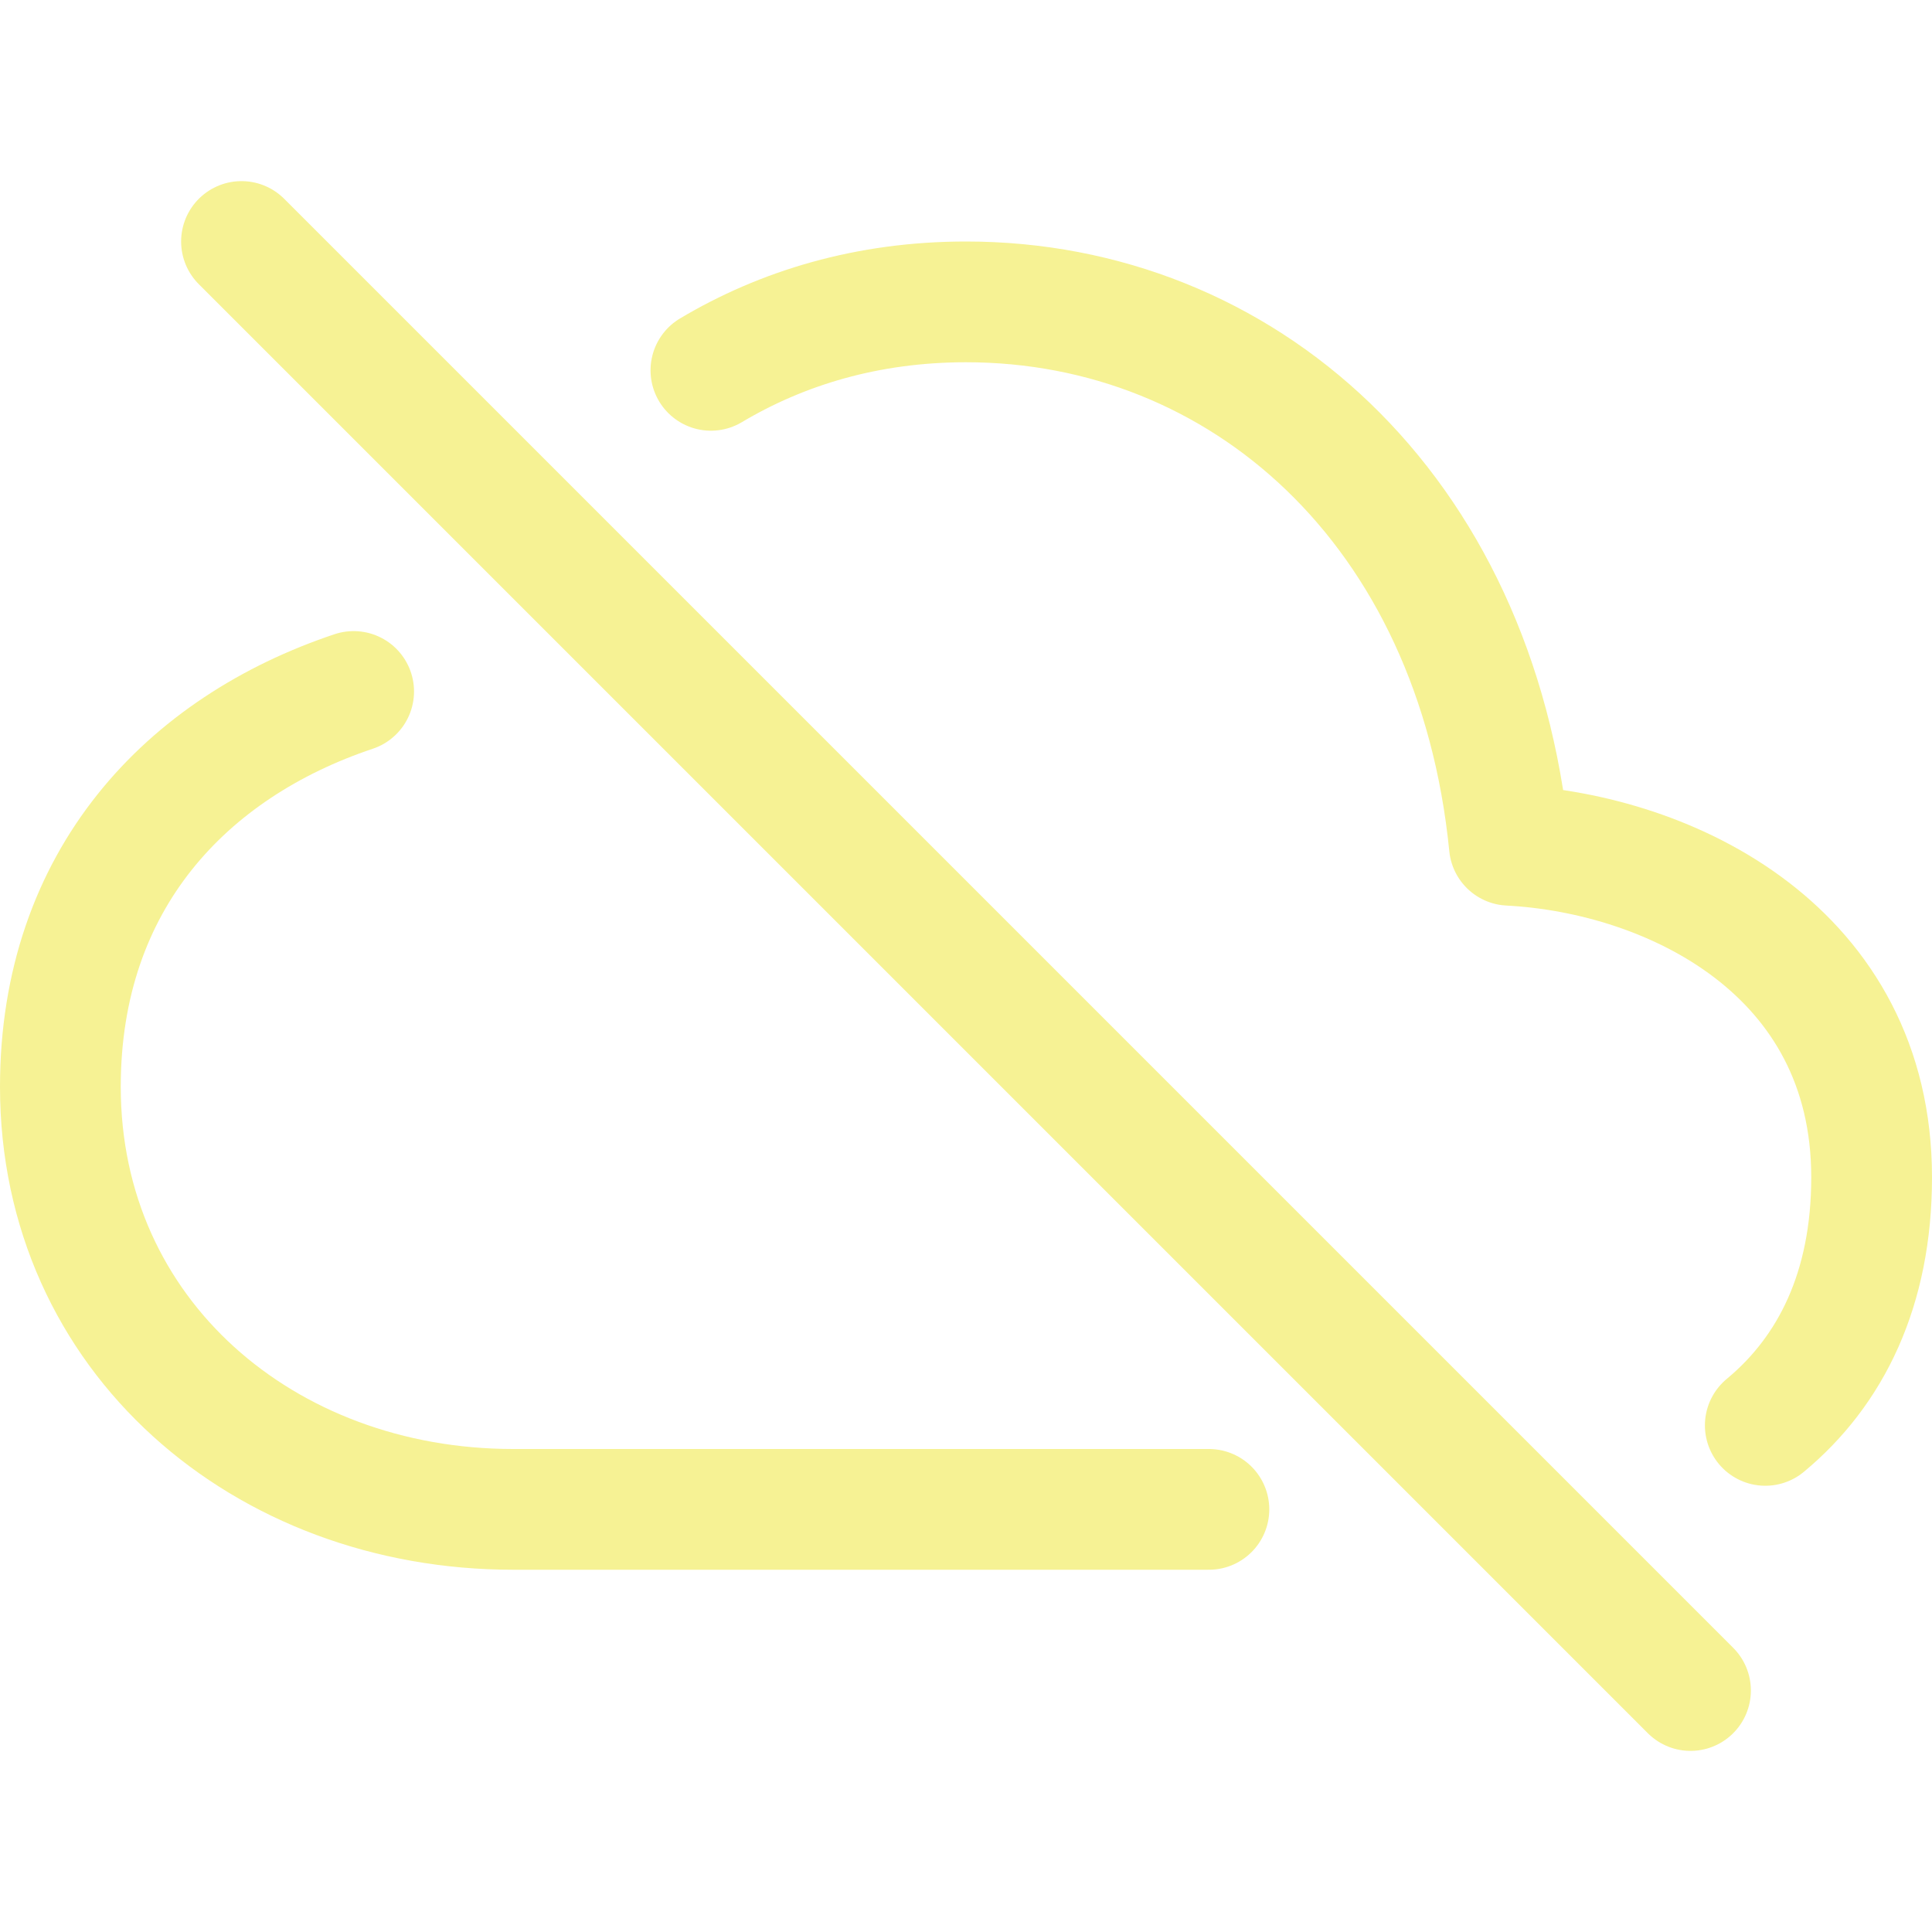
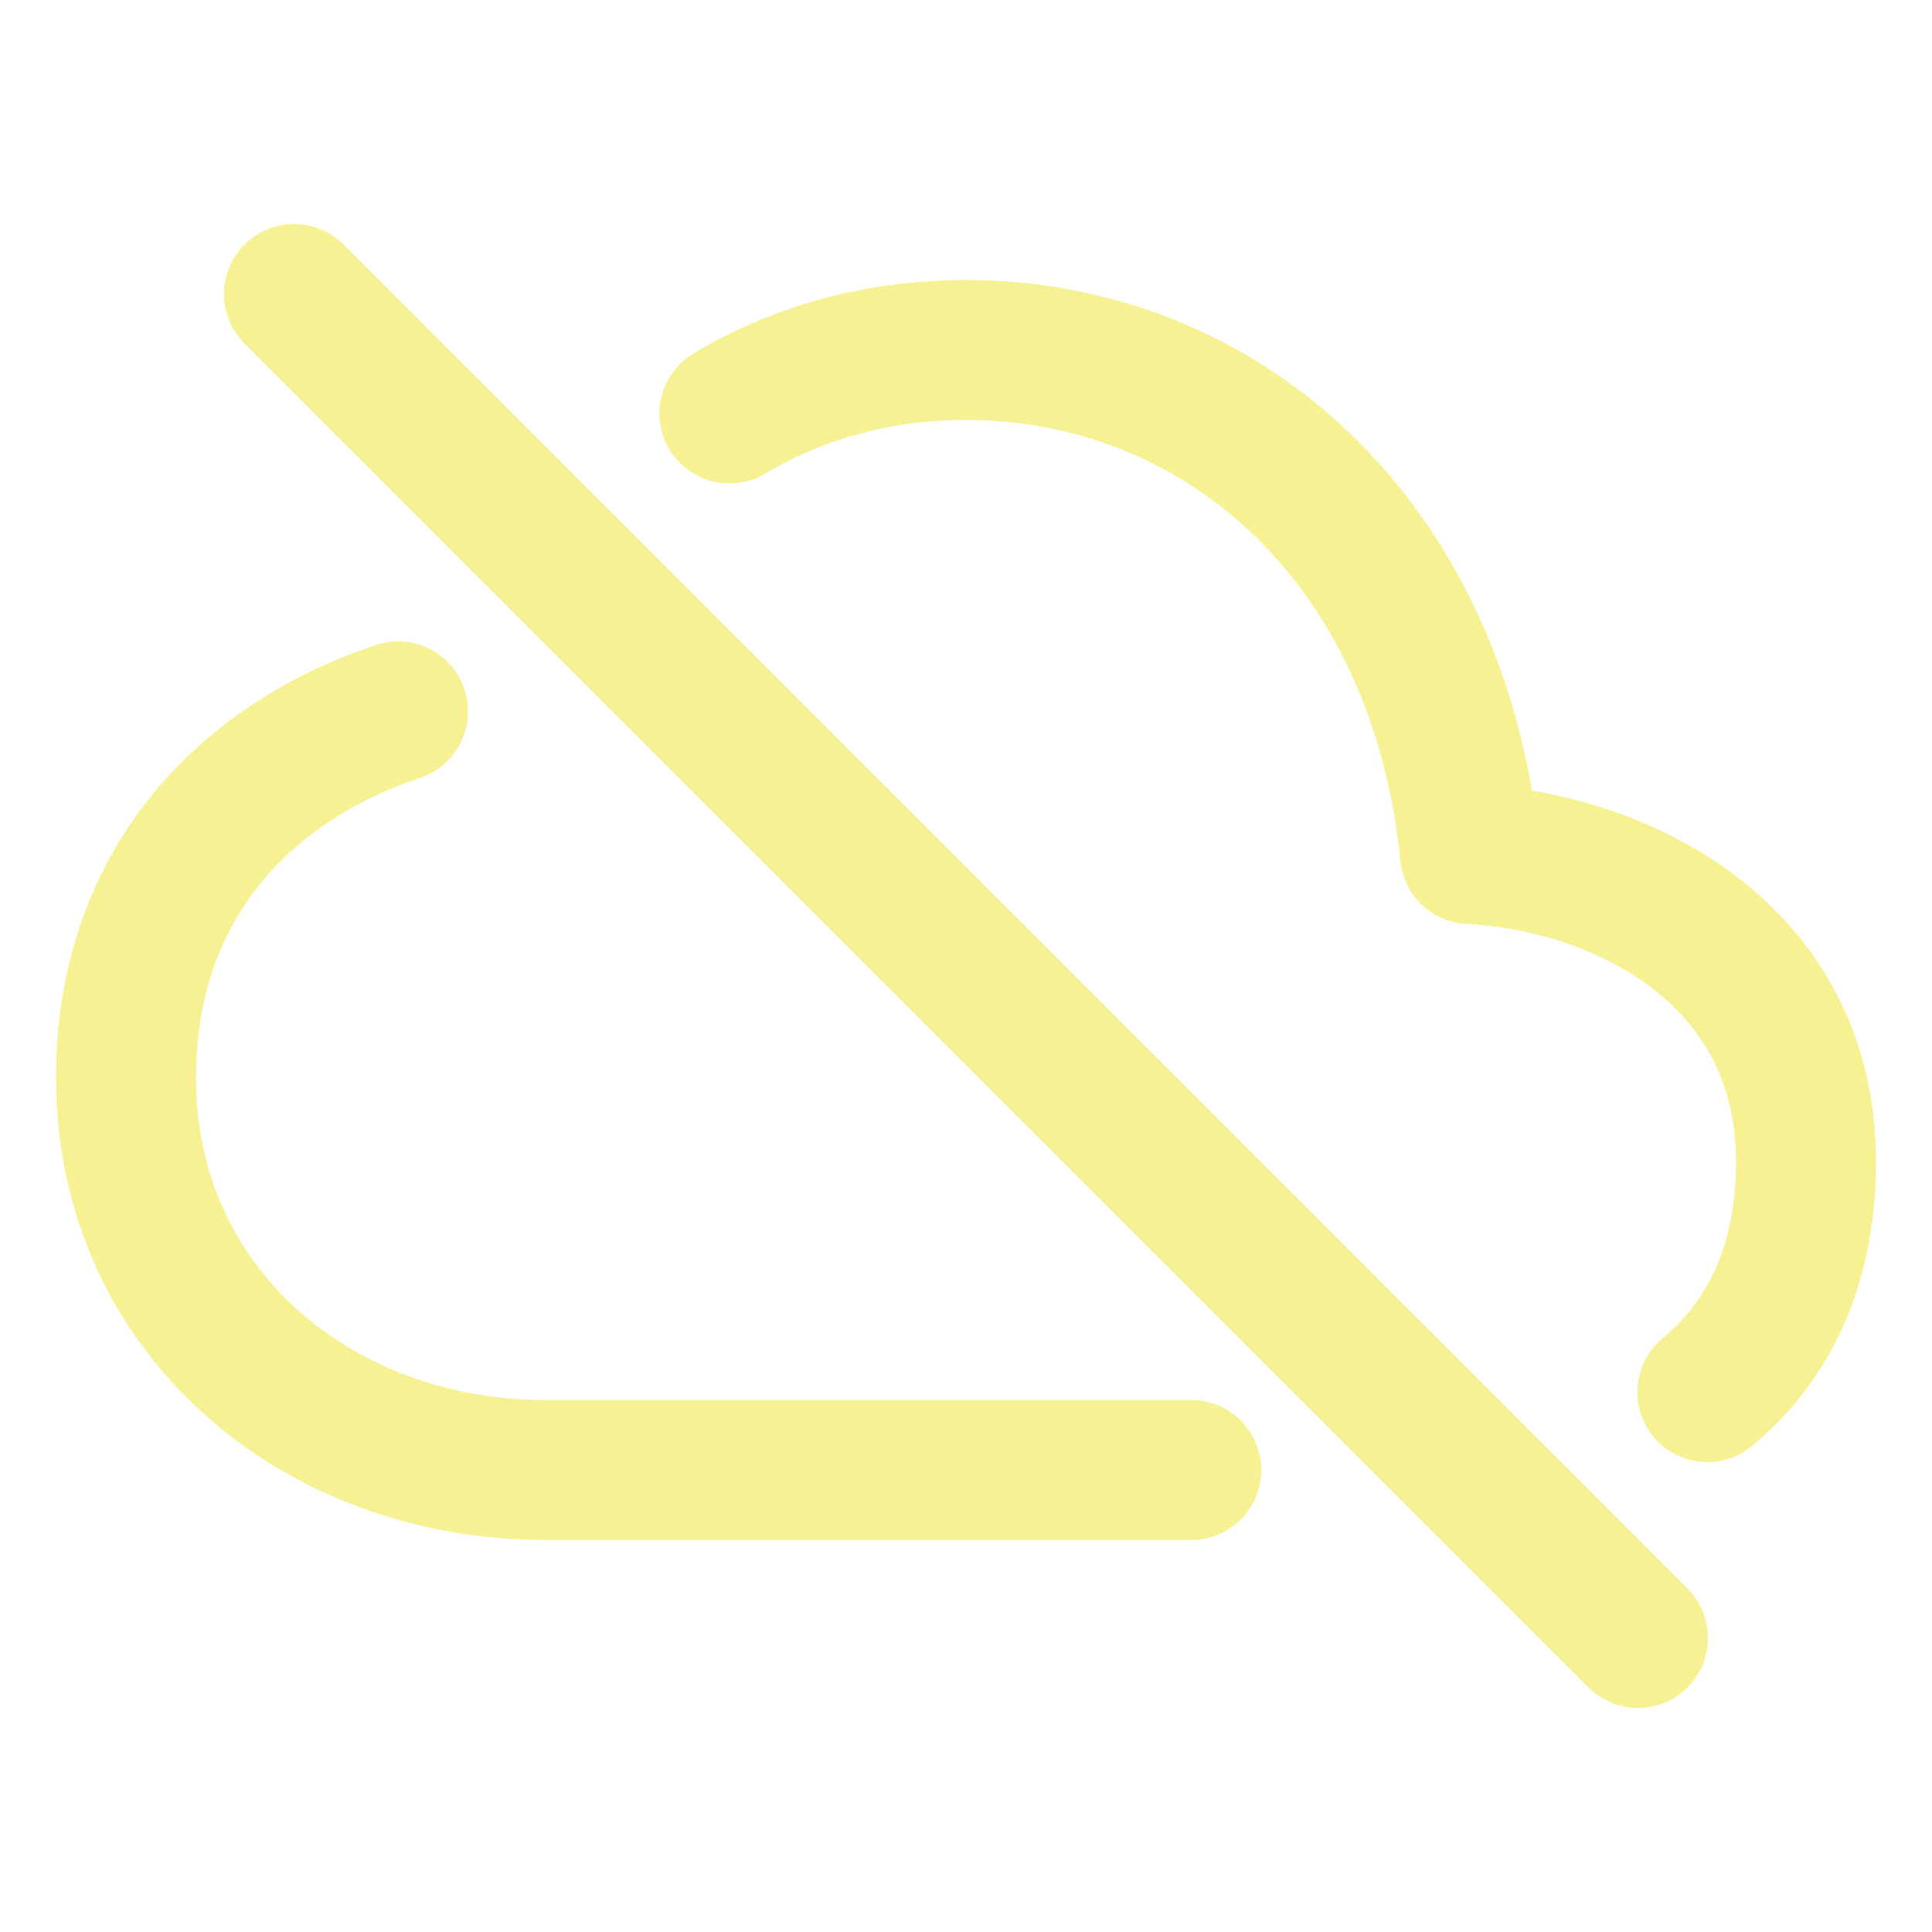
- <svg xmlns="http://www.w3.org/2000/svg" width="800px" height="800px" viewBox="0 0 512 512">
-   <path d="M93.72,183.25C49.49,198.05,16,233.1,16,288c0,66,54,112,120,112H320.37" style="fill:none;stroke:#F6F294;stroke-linecap:round;stroke-linejoin:round;stroke-width:32px" />
-   <path d="M467.82,377.74C485.24,363.3,496,341.61,496,312c0-59.82-53-85.76-96-88-8.89-89.54-71-144-144-144-26.16,0-48.79,6.93-67.6,18.14" style="fill:none;stroke:#F6F294;stroke-linecap:round;stroke-linejoin:round;stroke-width:32px" />
-   <line x1="448" y1="448" x2="64" y2="64" style="fill:none;stroke:#F6F294;stroke-linecap:round;stroke-miterlimit:10;stroke-width:32px" />
+ <svg xmlns="http://www.w3.org/2000/svg" width="800px" height="800px" viewBox="-20 0 552 512">
+   <path d="M93.72,183.25C49.49,198.05,16,233.1,16,288c0,66,54,112,120,112H320.37" style="fill:none;stroke:#F6F294;stroke-linecap:round;stroke-linejoin:round;stroke-width:40px" />
+   <path d="M467.82,377.74C485.24,363.3,496,341.61,496,312c0-59.82-53-85.76-96-88-8.89-89.54-71-144-144-144-26.16,0-48.79,6.93-67.6,18.14" style="fill:none;stroke:#F6F294;stroke-linecap:round;stroke-linejoin:round;stroke-width:40px" />
+   <line x1="448" y1="448" x2="64" y2="64" style="fill:none;stroke:#F6F294;stroke-linecap:round;stroke-miterlimit:10;stroke-width:40px" />
</svg>
